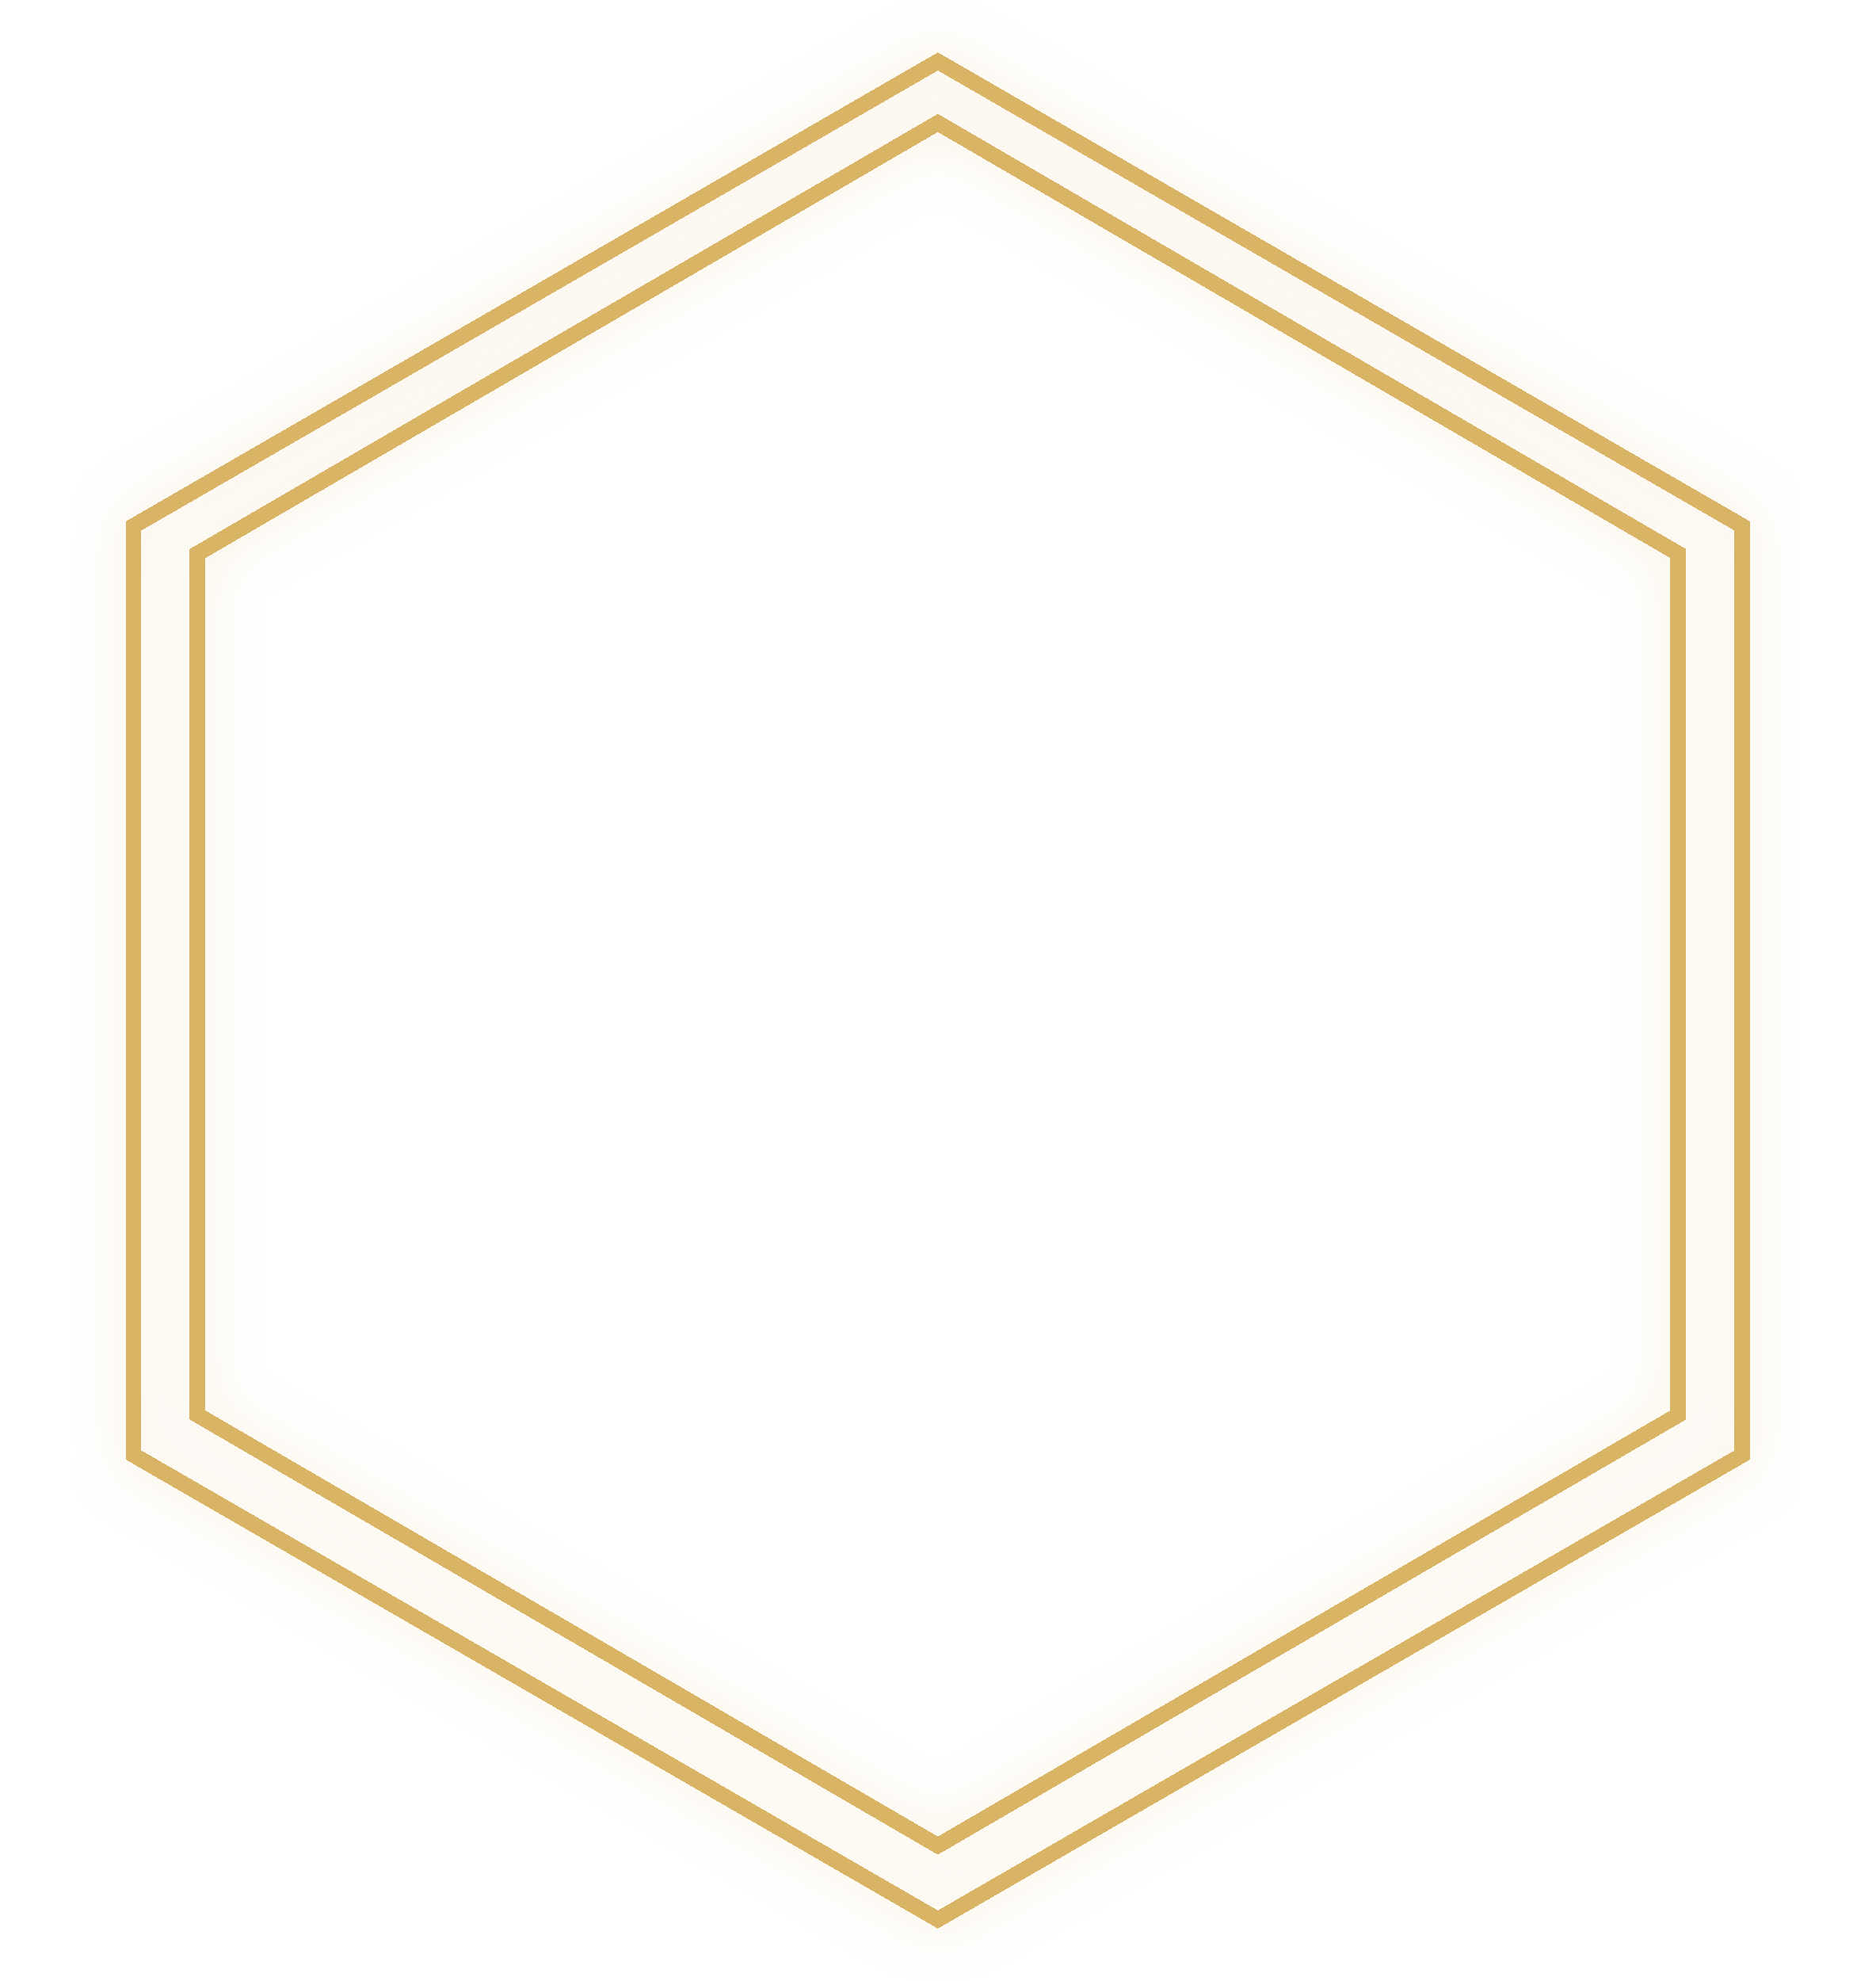
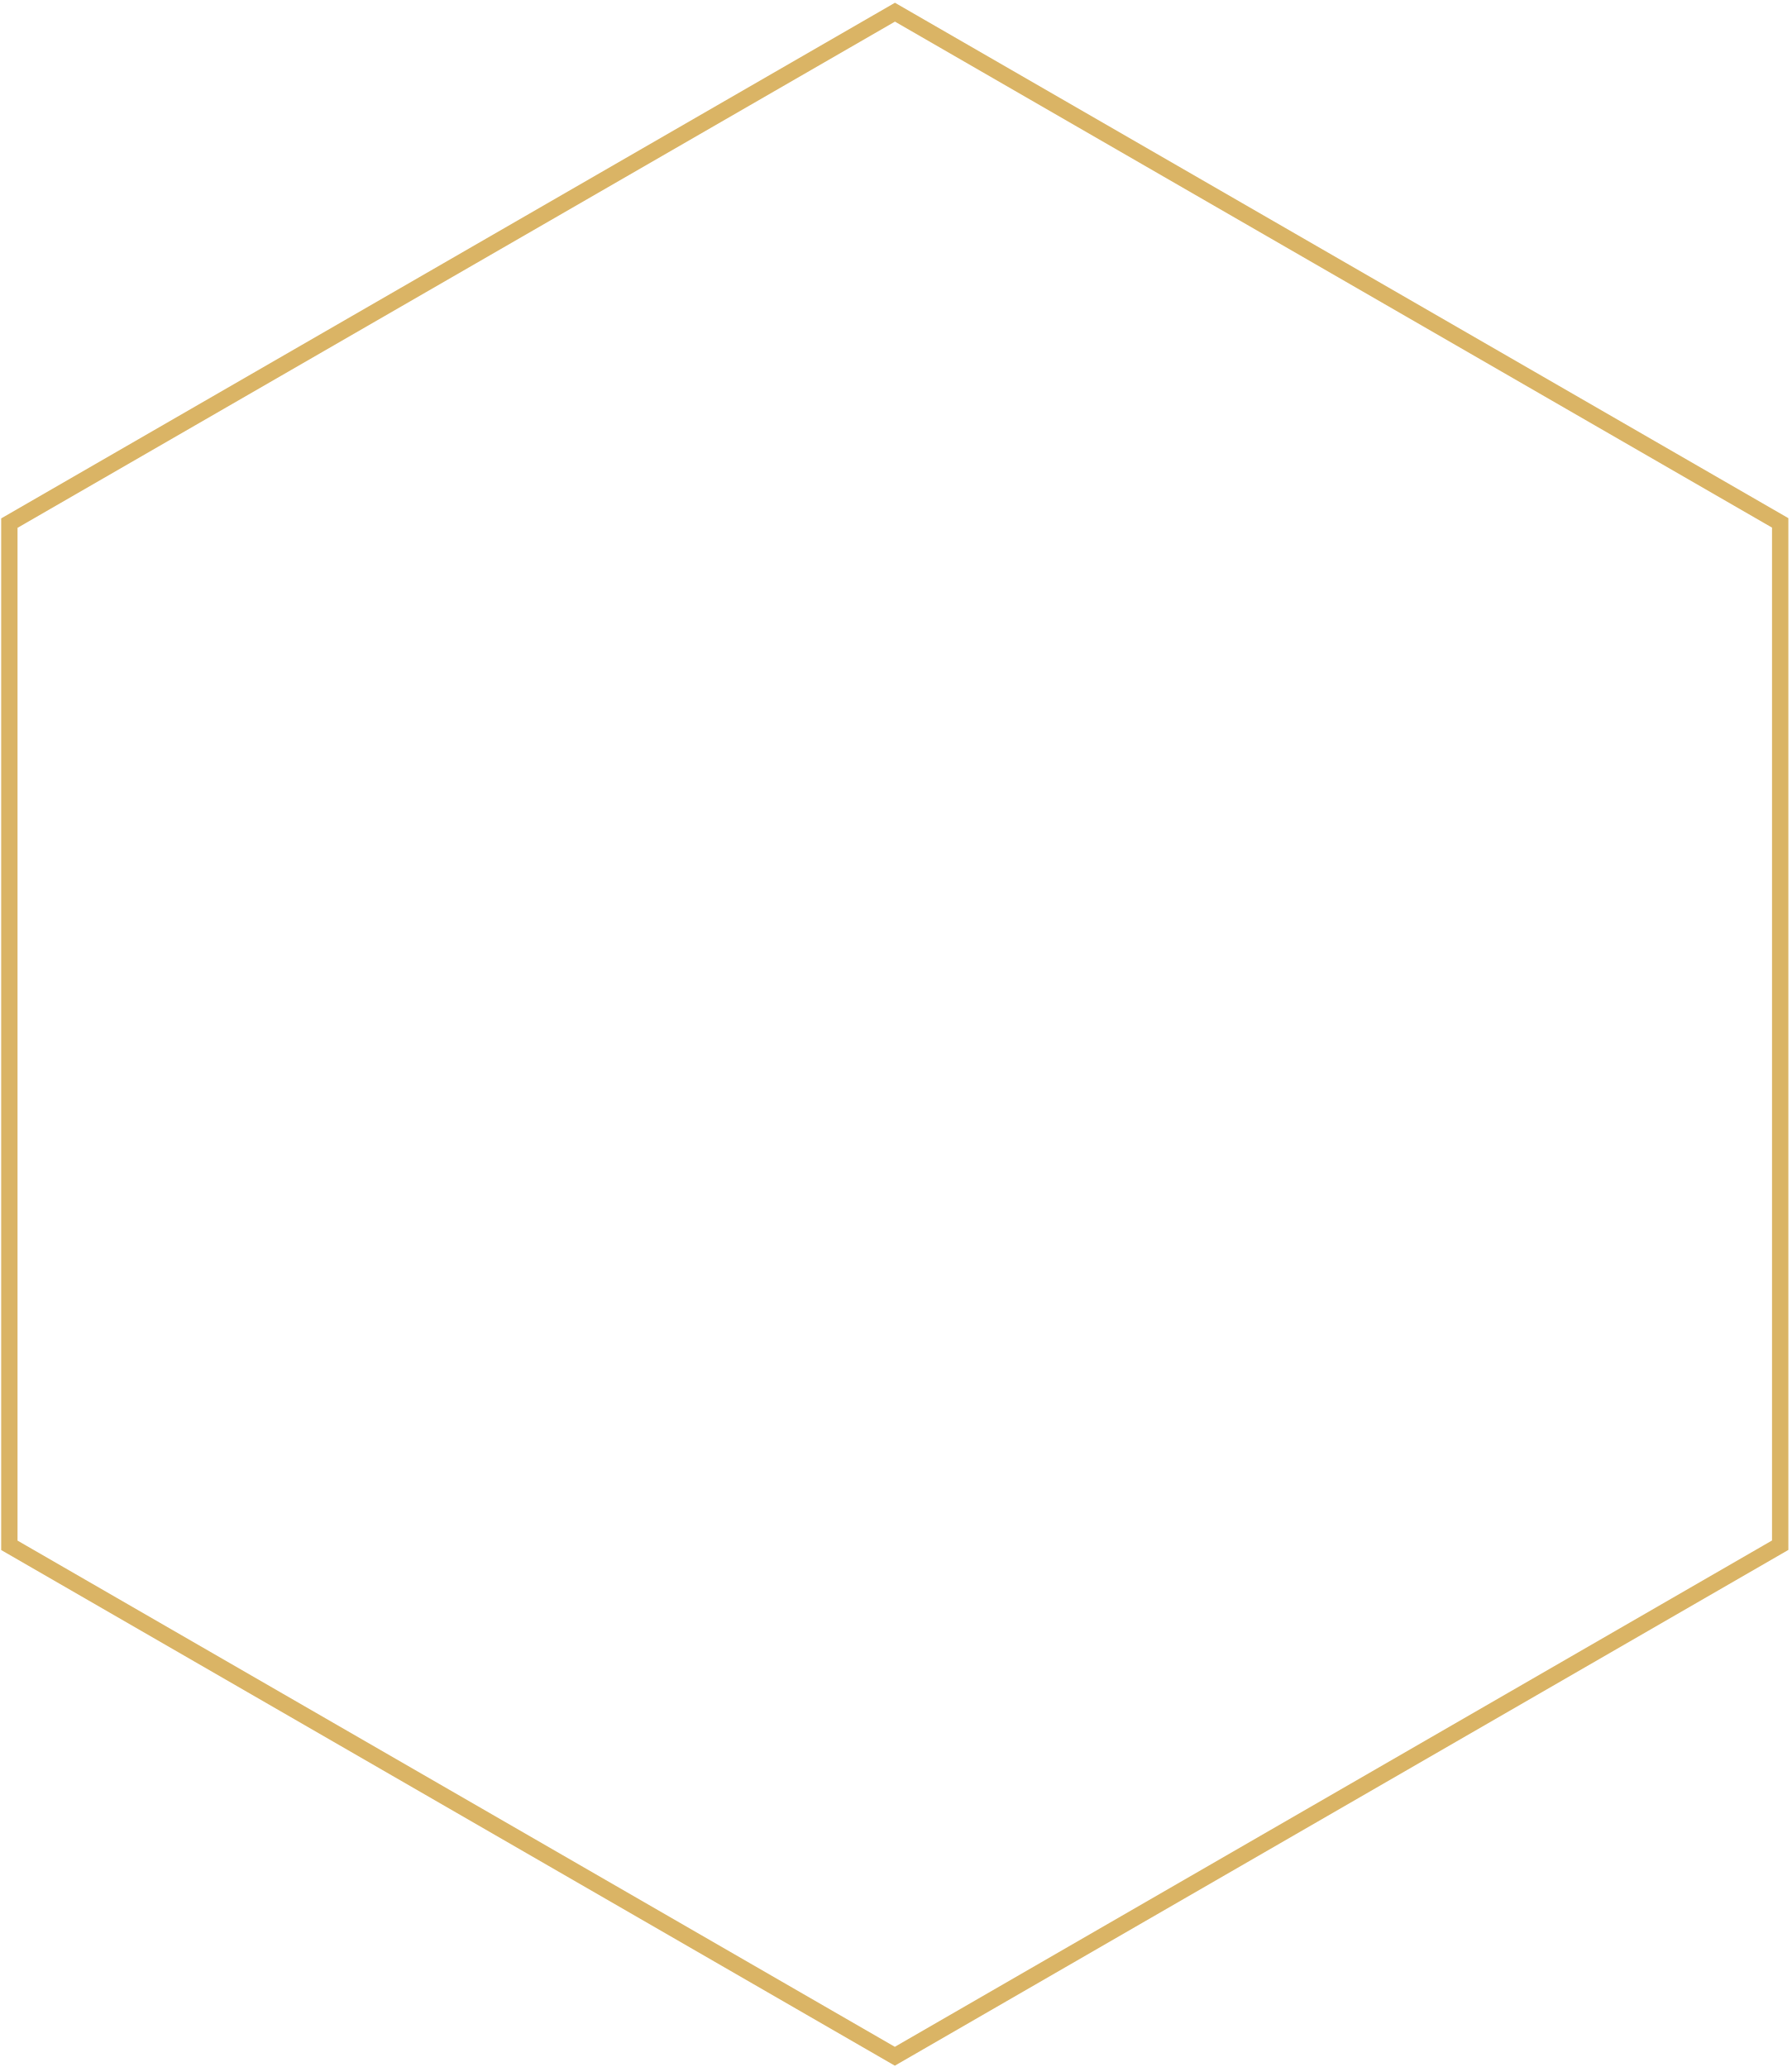
- <svg xmlns="http://www.w3.org/2000/svg" width="179" height="189" fill="none">
-   <g filter="url(#filter0_d_622_327)">
-     <path d="M127.878 28.026h.001l38.38 22.157-.002 44.317.002 44.317-38.38 22.156.374.65-.375-.649-38.378 22.16-38.379-22.16-.375.649.375-.65-38.38-22.156.002-44.317-.002-44.317 38.38-22.157h0L89.5 5.866l38.378 22.16z" stroke="#DAB465" stroke-width="1.5" shape-rendering="crispEdges" />
-   </g>
-   <g filter="url(#filter1_d_622_327)">
-     <path d="M124.821 32.274h0l35.33 20.542-.002 41.09.002 41.091-35.33 20.542.377.649-.377-.649-35.324 20.544-35.324-20.544-.377.649.377-.649-35.33-20.542.002-41.09-.002-41.09 35.33-20.543h0l35.324-20.543 35.324 20.543z" stroke="#DAB465" stroke-width="1.5" shape-rendering="crispEdges" />
-   </g>
-   <defs>
-     <filter id="filter0_d_622_327" x="7.247" y=".255" width="164.506" height="188.491" filterUnits="userSpaceOnUse" color-interpolation-filters="sRGB">
-       <feFlood flood-opacity="0" result="BackgroundImageFix" />
-       <feColorMatrix in="SourceAlpha" values="0 0 0 0 0 0 0 0 0 0 0 0 0 0 0 0 0 0 127 0" result="hardAlpha" />
-       <feOffset />
-       <feGaussianBlur stdDeviation="2.373" />
-       <feComposite in2="hardAlpha" operator="out" />
-       <feColorMatrix values="0 0 0 0 0.937 0 0 0 0 0.843 0 0 0 0 0.643 0 0 0 0.5 0" />
-       <feBlend in2="BackgroundImageFix" result="effect1_dropShadow_622_327" />
-       <feBlend in="SourceGraphic" in2="effect1_dropShadow_622_327" result="shape" />
-     </filter>
-     <filter id="filter1_d_622_327" x="13.348" y="6.118" width="152.299" height="175.578" filterUnits="userSpaceOnUse" color-interpolation-filters="sRGB">
-       <feFlood flood-opacity="0" result="BackgroundImageFix" />
-       <feColorMatrix in="SourceAlpha" values="0 0 0 0 0 0 0 0 0 0 0 0 0 0 0 0 0 0 127 0" result="hardAlpha" />
-       <feOffset />
-       <feGaussianBlur stdDeviation="2.373" />
-       <feComposite in2="hardAlpha" operator="out" />
-       <feColorMatrix values="0 0 0 0 0.937 0 0 0 0 0.843 0 0 0 0 0.643 0 0 0 0.5 0" />
-       <feBlend in2="BackgroundImageFix" result="effect1_dropShadow_622_327" />
-       <feBlend in="SourceGraphic" in2="effect1_dropShadow_622_327" result="shape" />
-     </filter>
-   </defs>
+ <svg xmlns="http://www.w3.org/2000/svg" width="584" height="674" fill="none">
+   <path clip-rule="evenodd" d="M291.769 3.975L3.051 170.576v333.317l288.68 166.601 288.643-166.639V170.501L291.769 3.975z" stroke="#DAB465" stroke-width="5.329" />
</svg>
